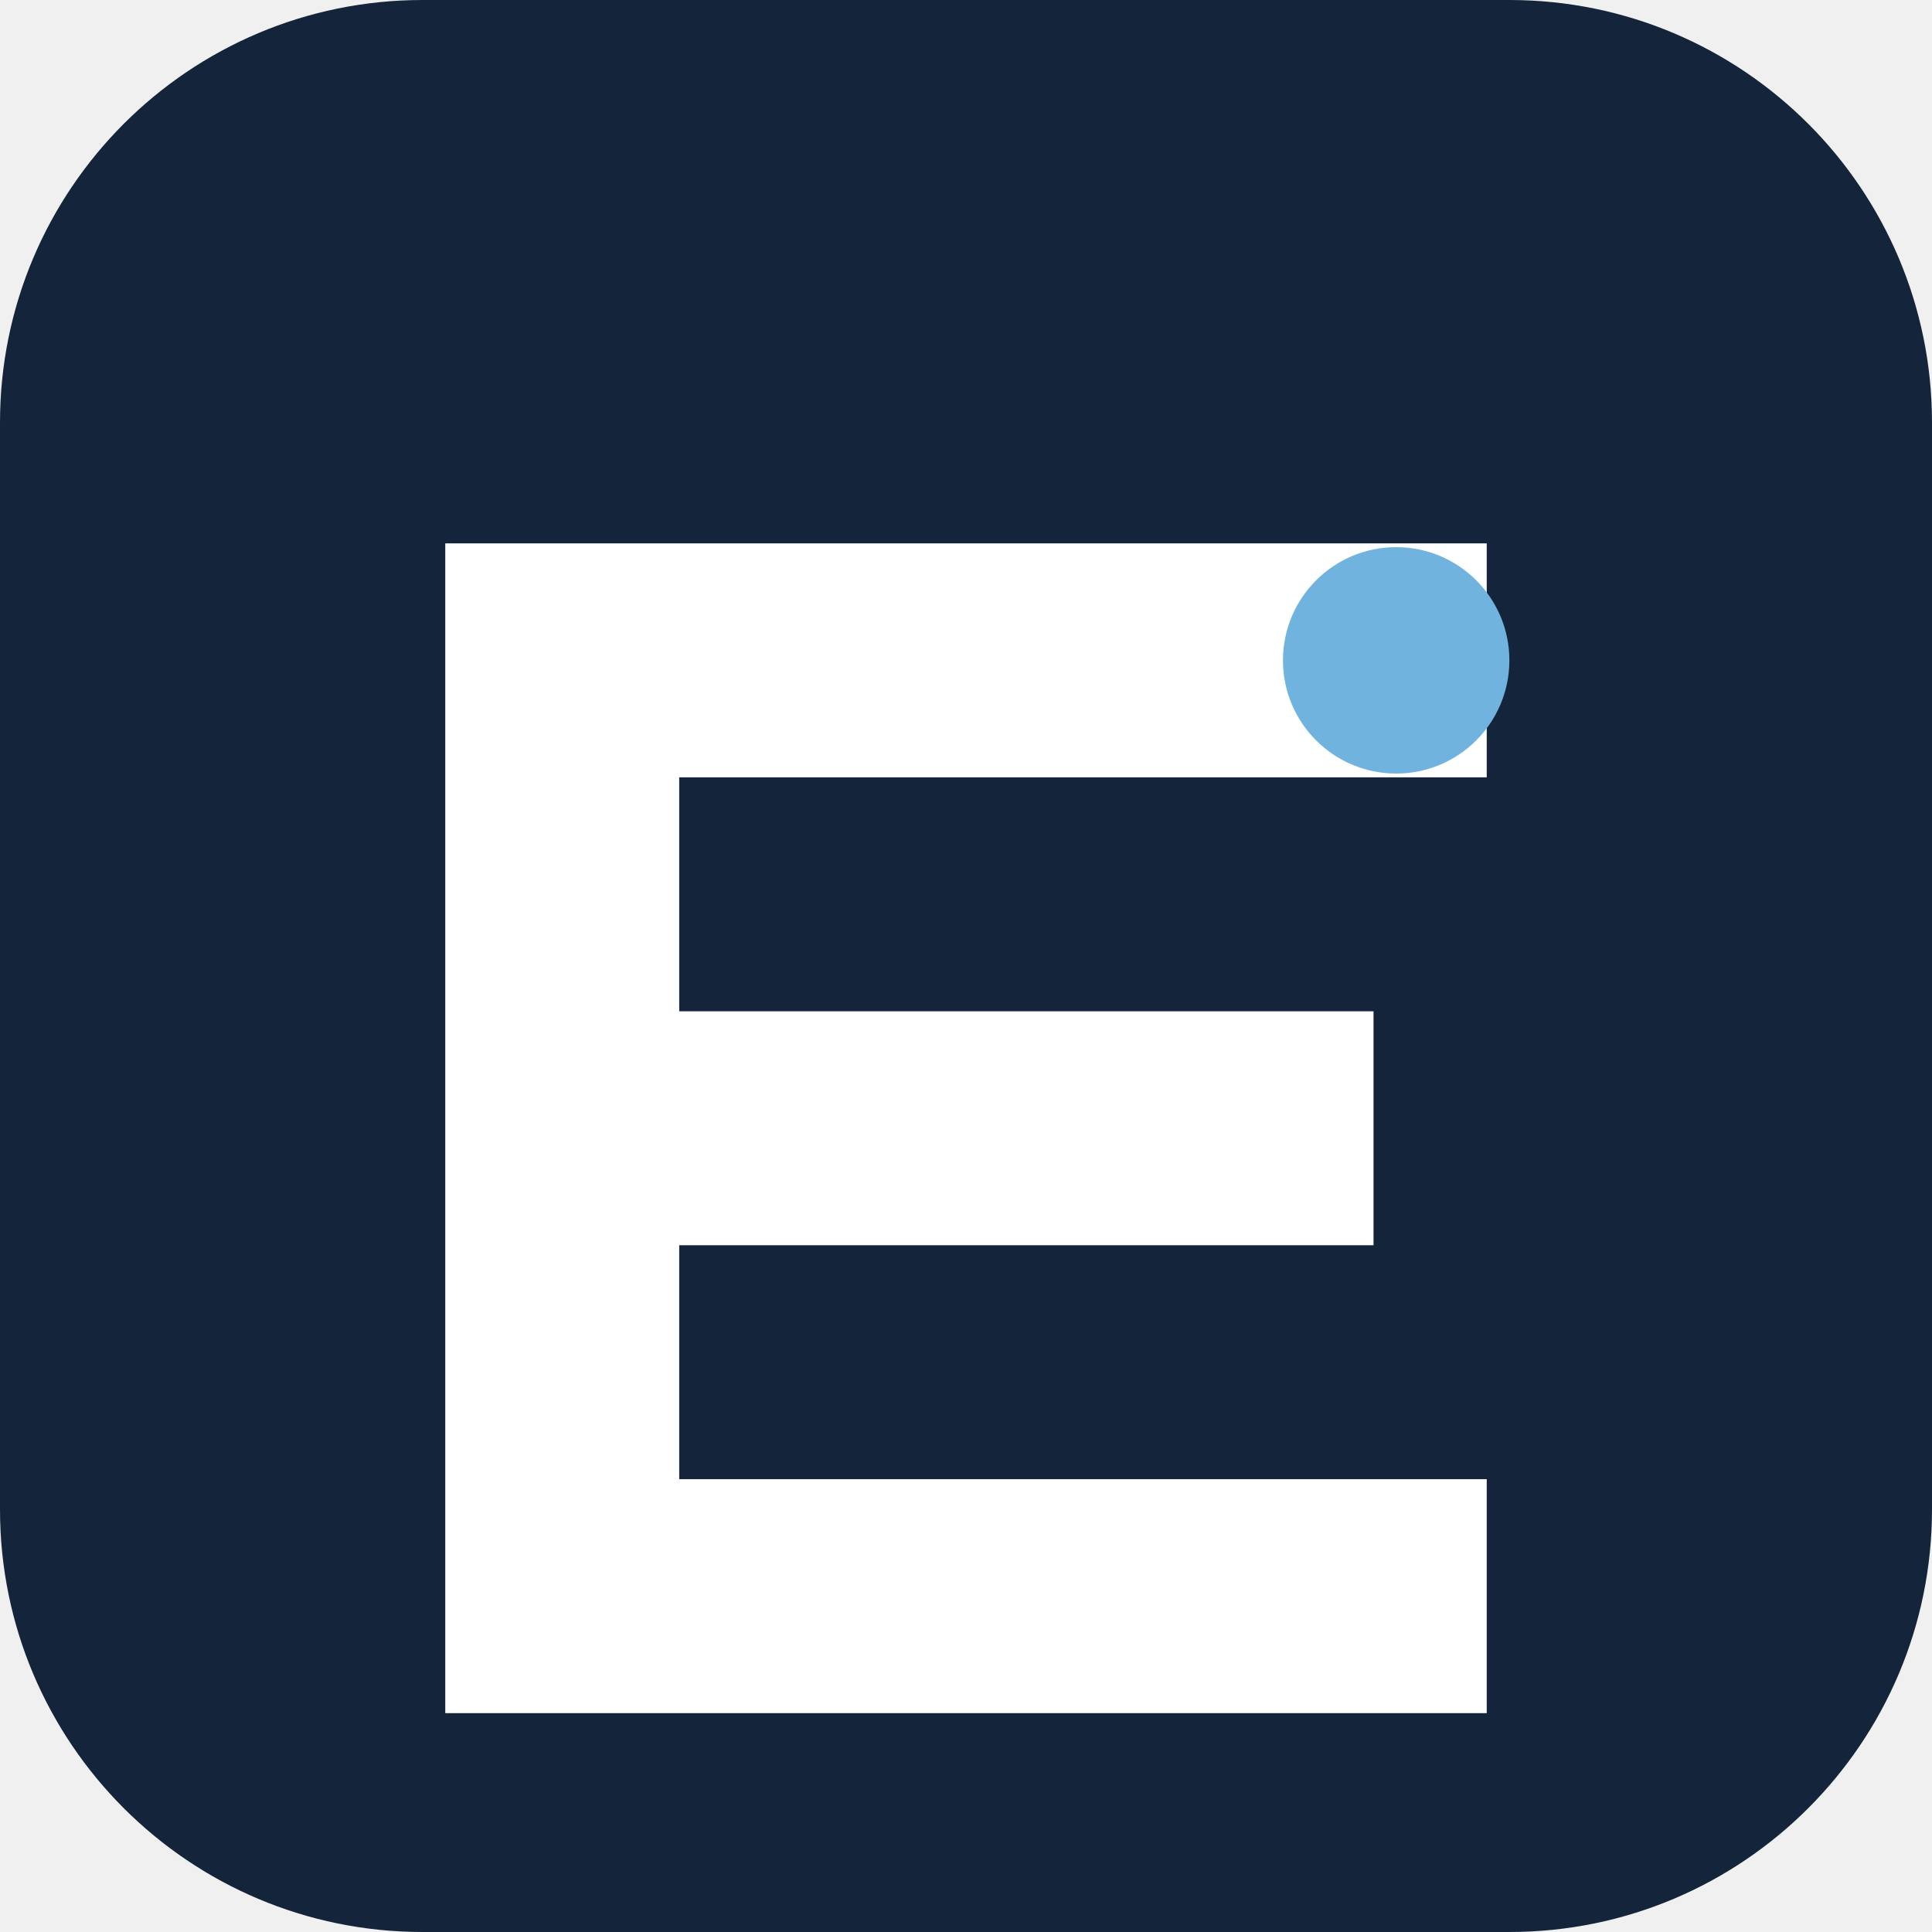
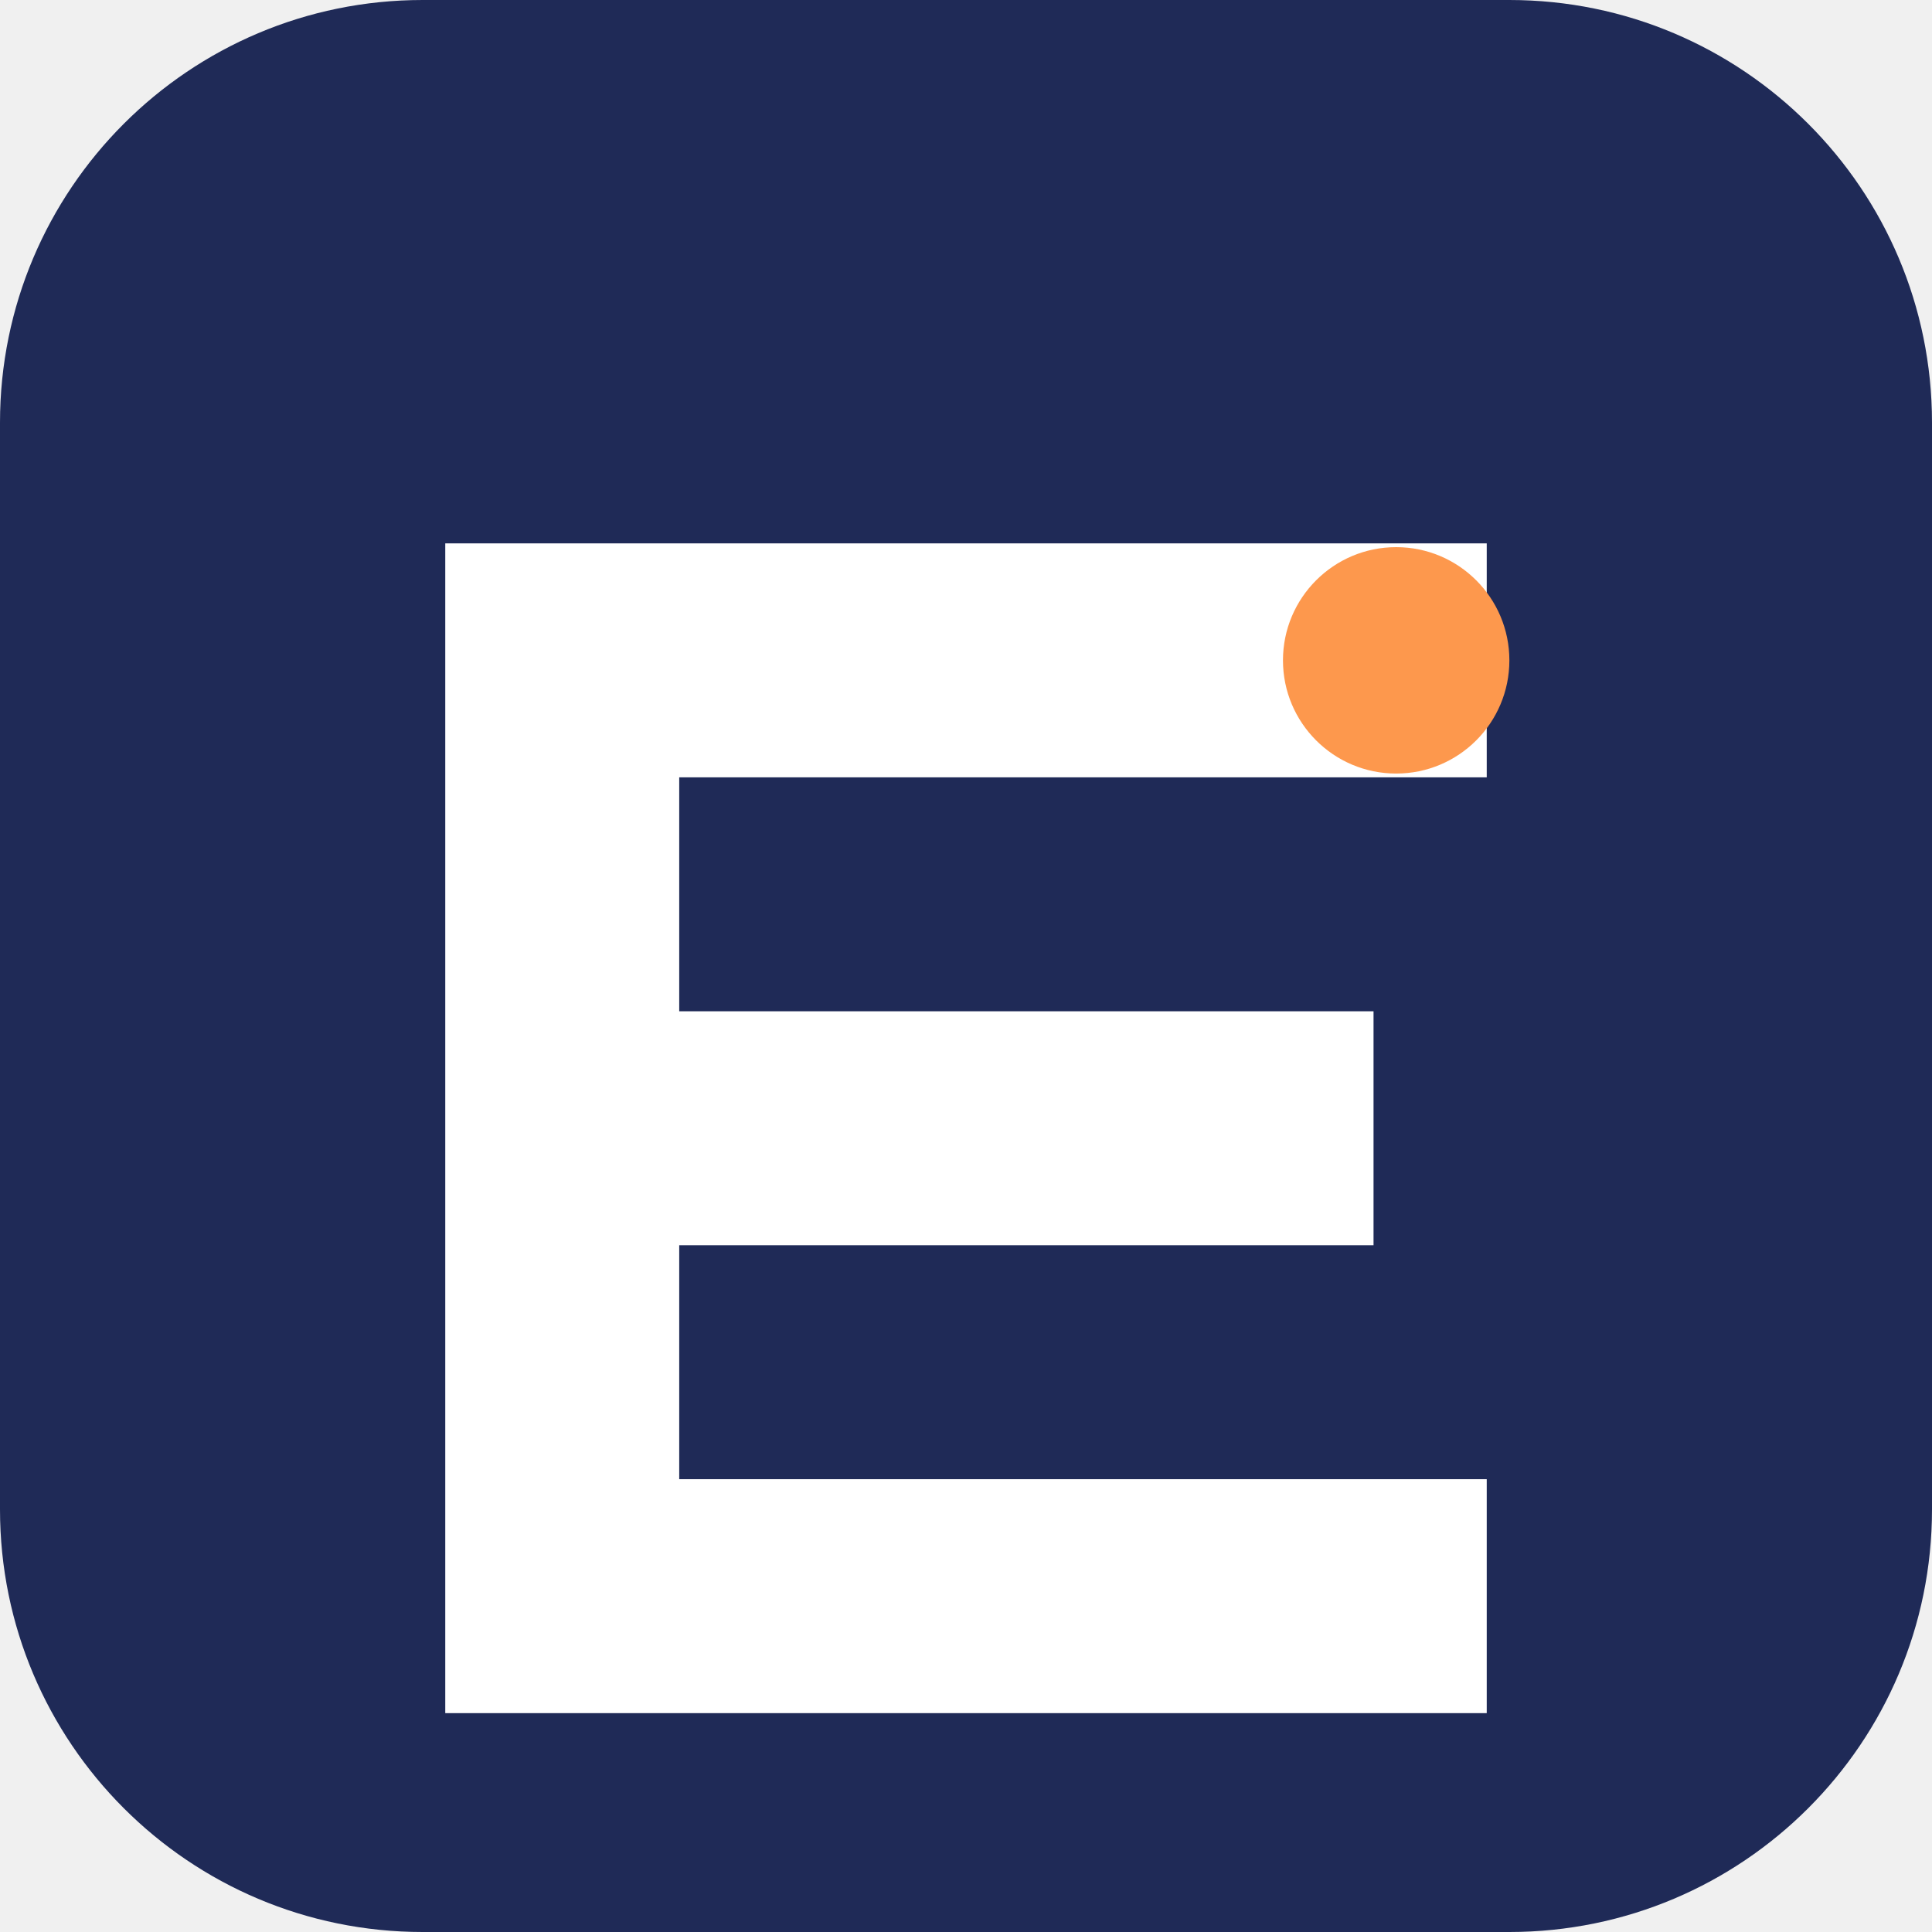
<svg xmlns="http://www.w3.org/2000/svg" viewBox="0 0 512 512">
-   <rect width="512" height="512" rx="112" fill="#14243a" />
+   <rect width="512" height="512" rx="112" fill="#1F2A57" />
  <path d="M118 144h276v62H180v62h184v62H180v62h214v62H118z" fill="#fff" />
-   <circle cx="370" cy="175" r="30" fill="#70b3df" />
+   <circle cx="370" cy="175" r="30" fill="#FD984D" />
</svg>
